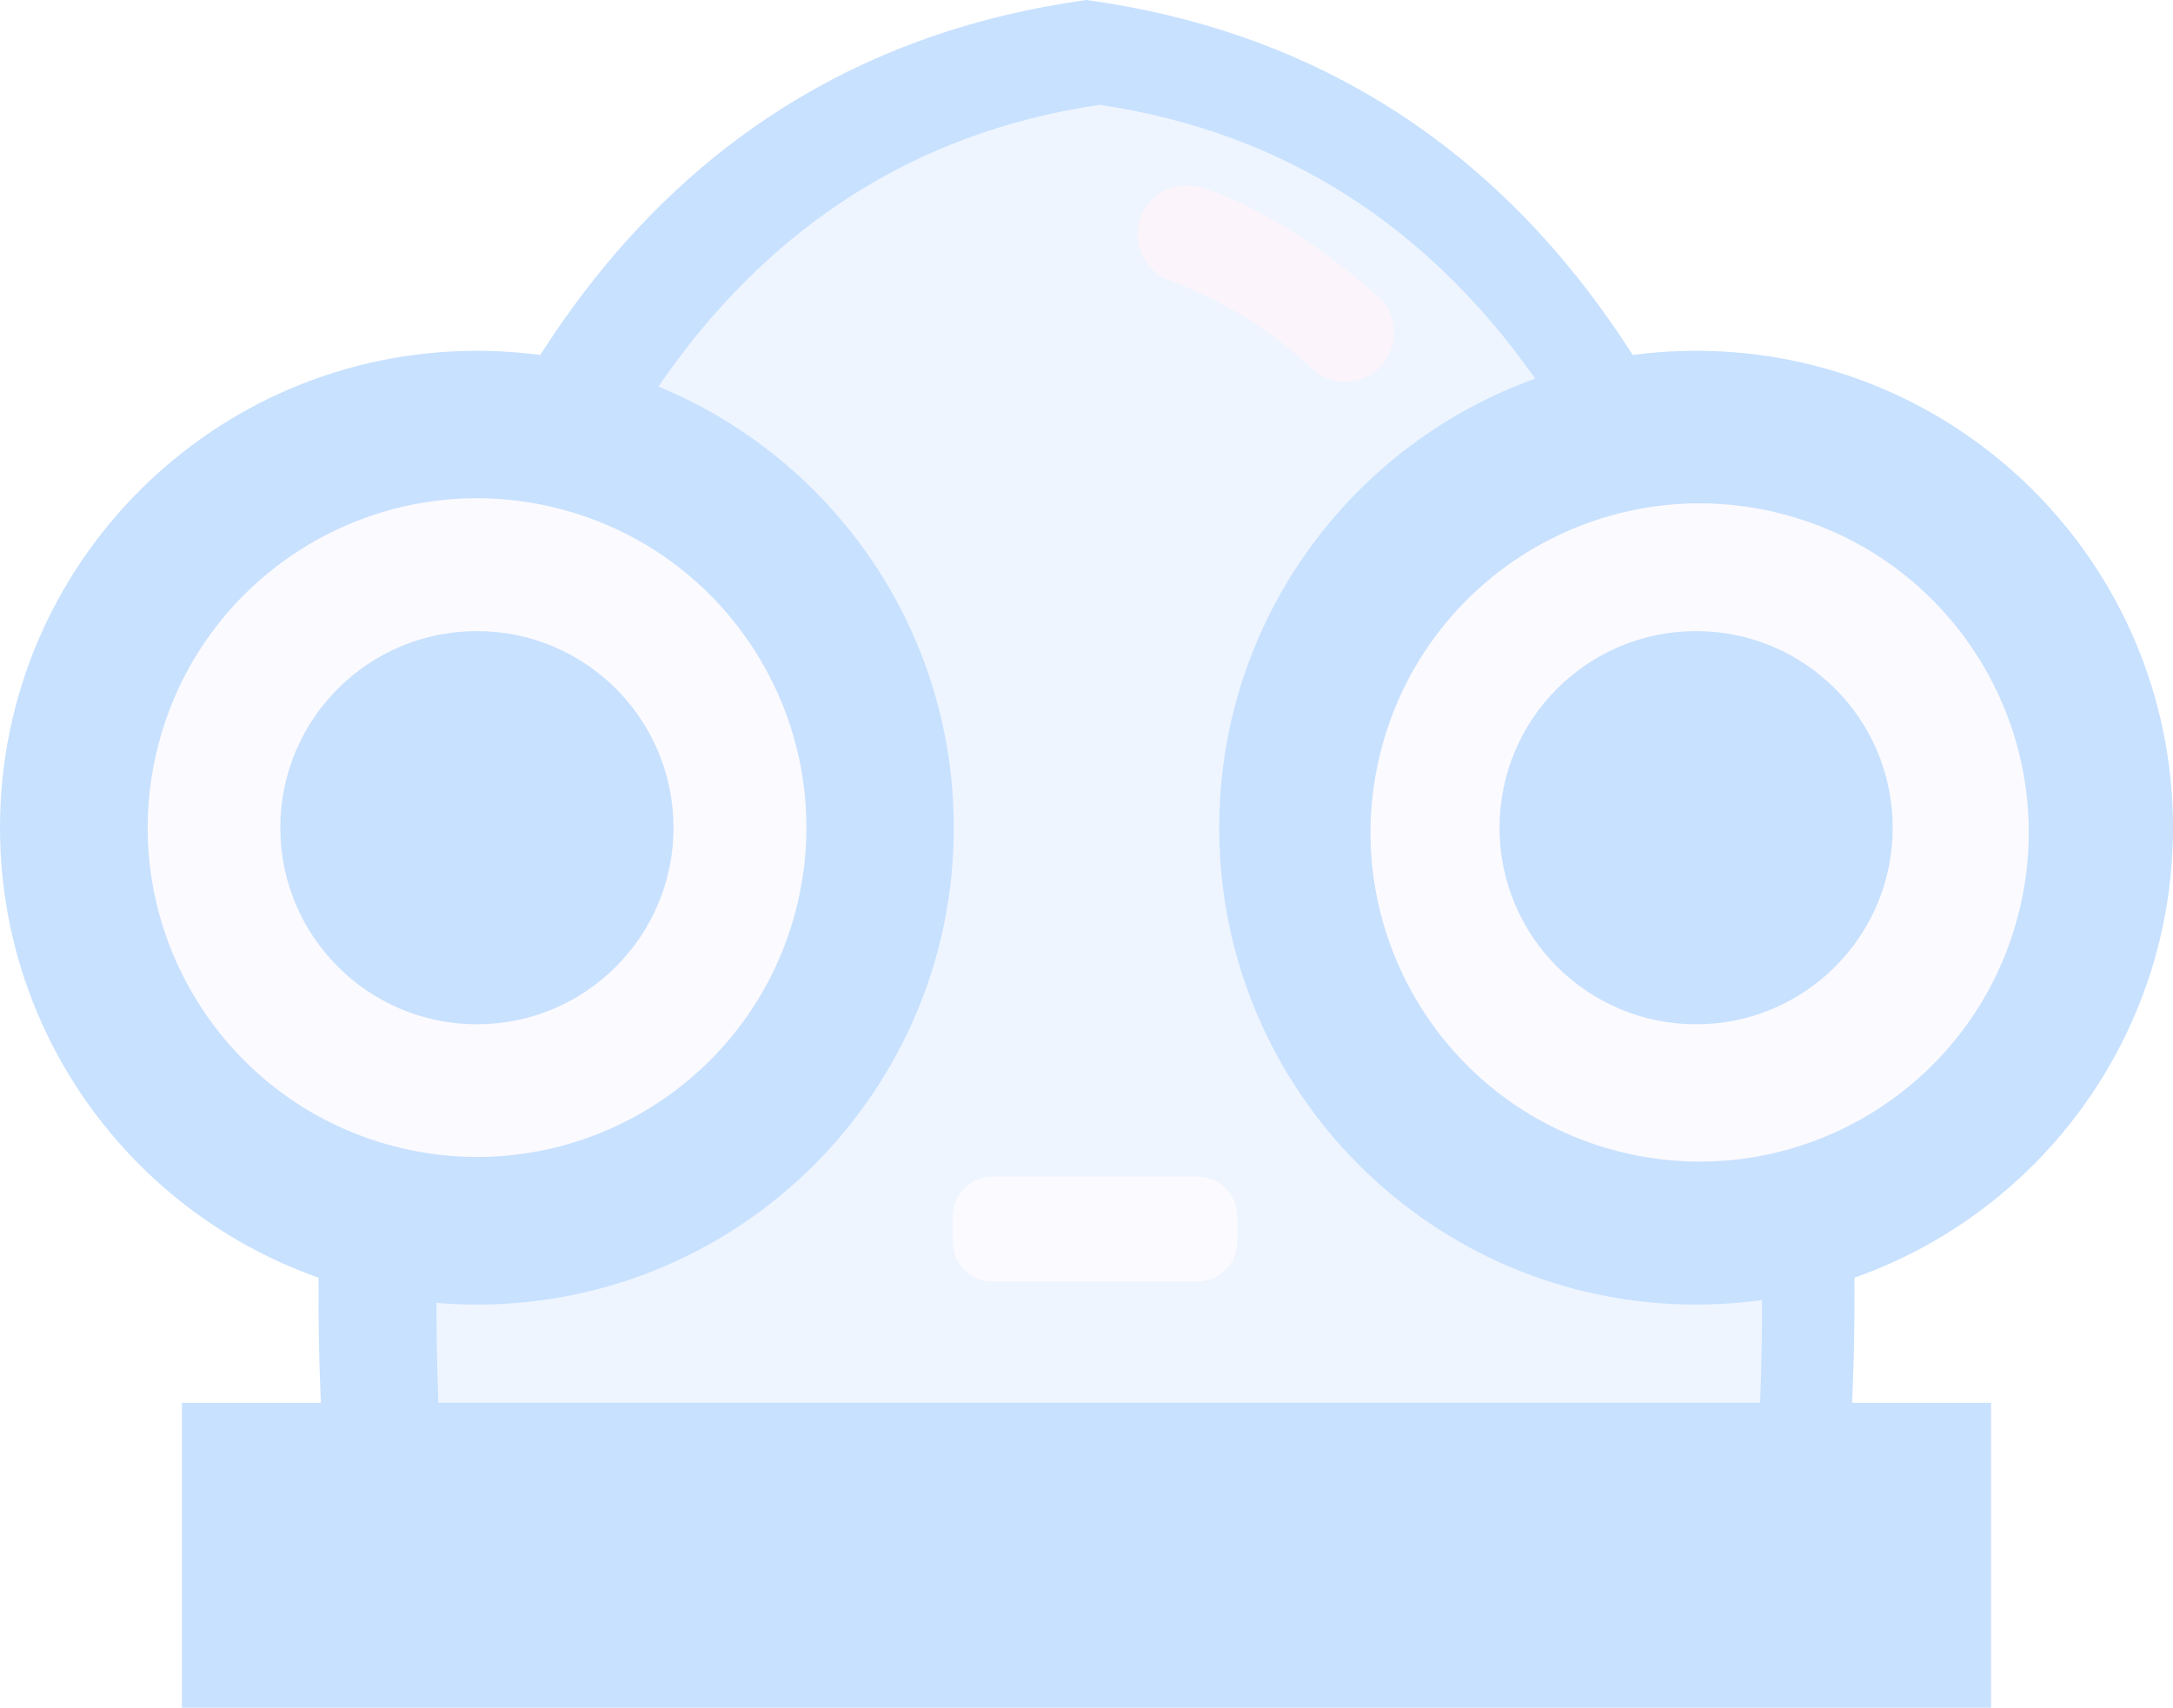
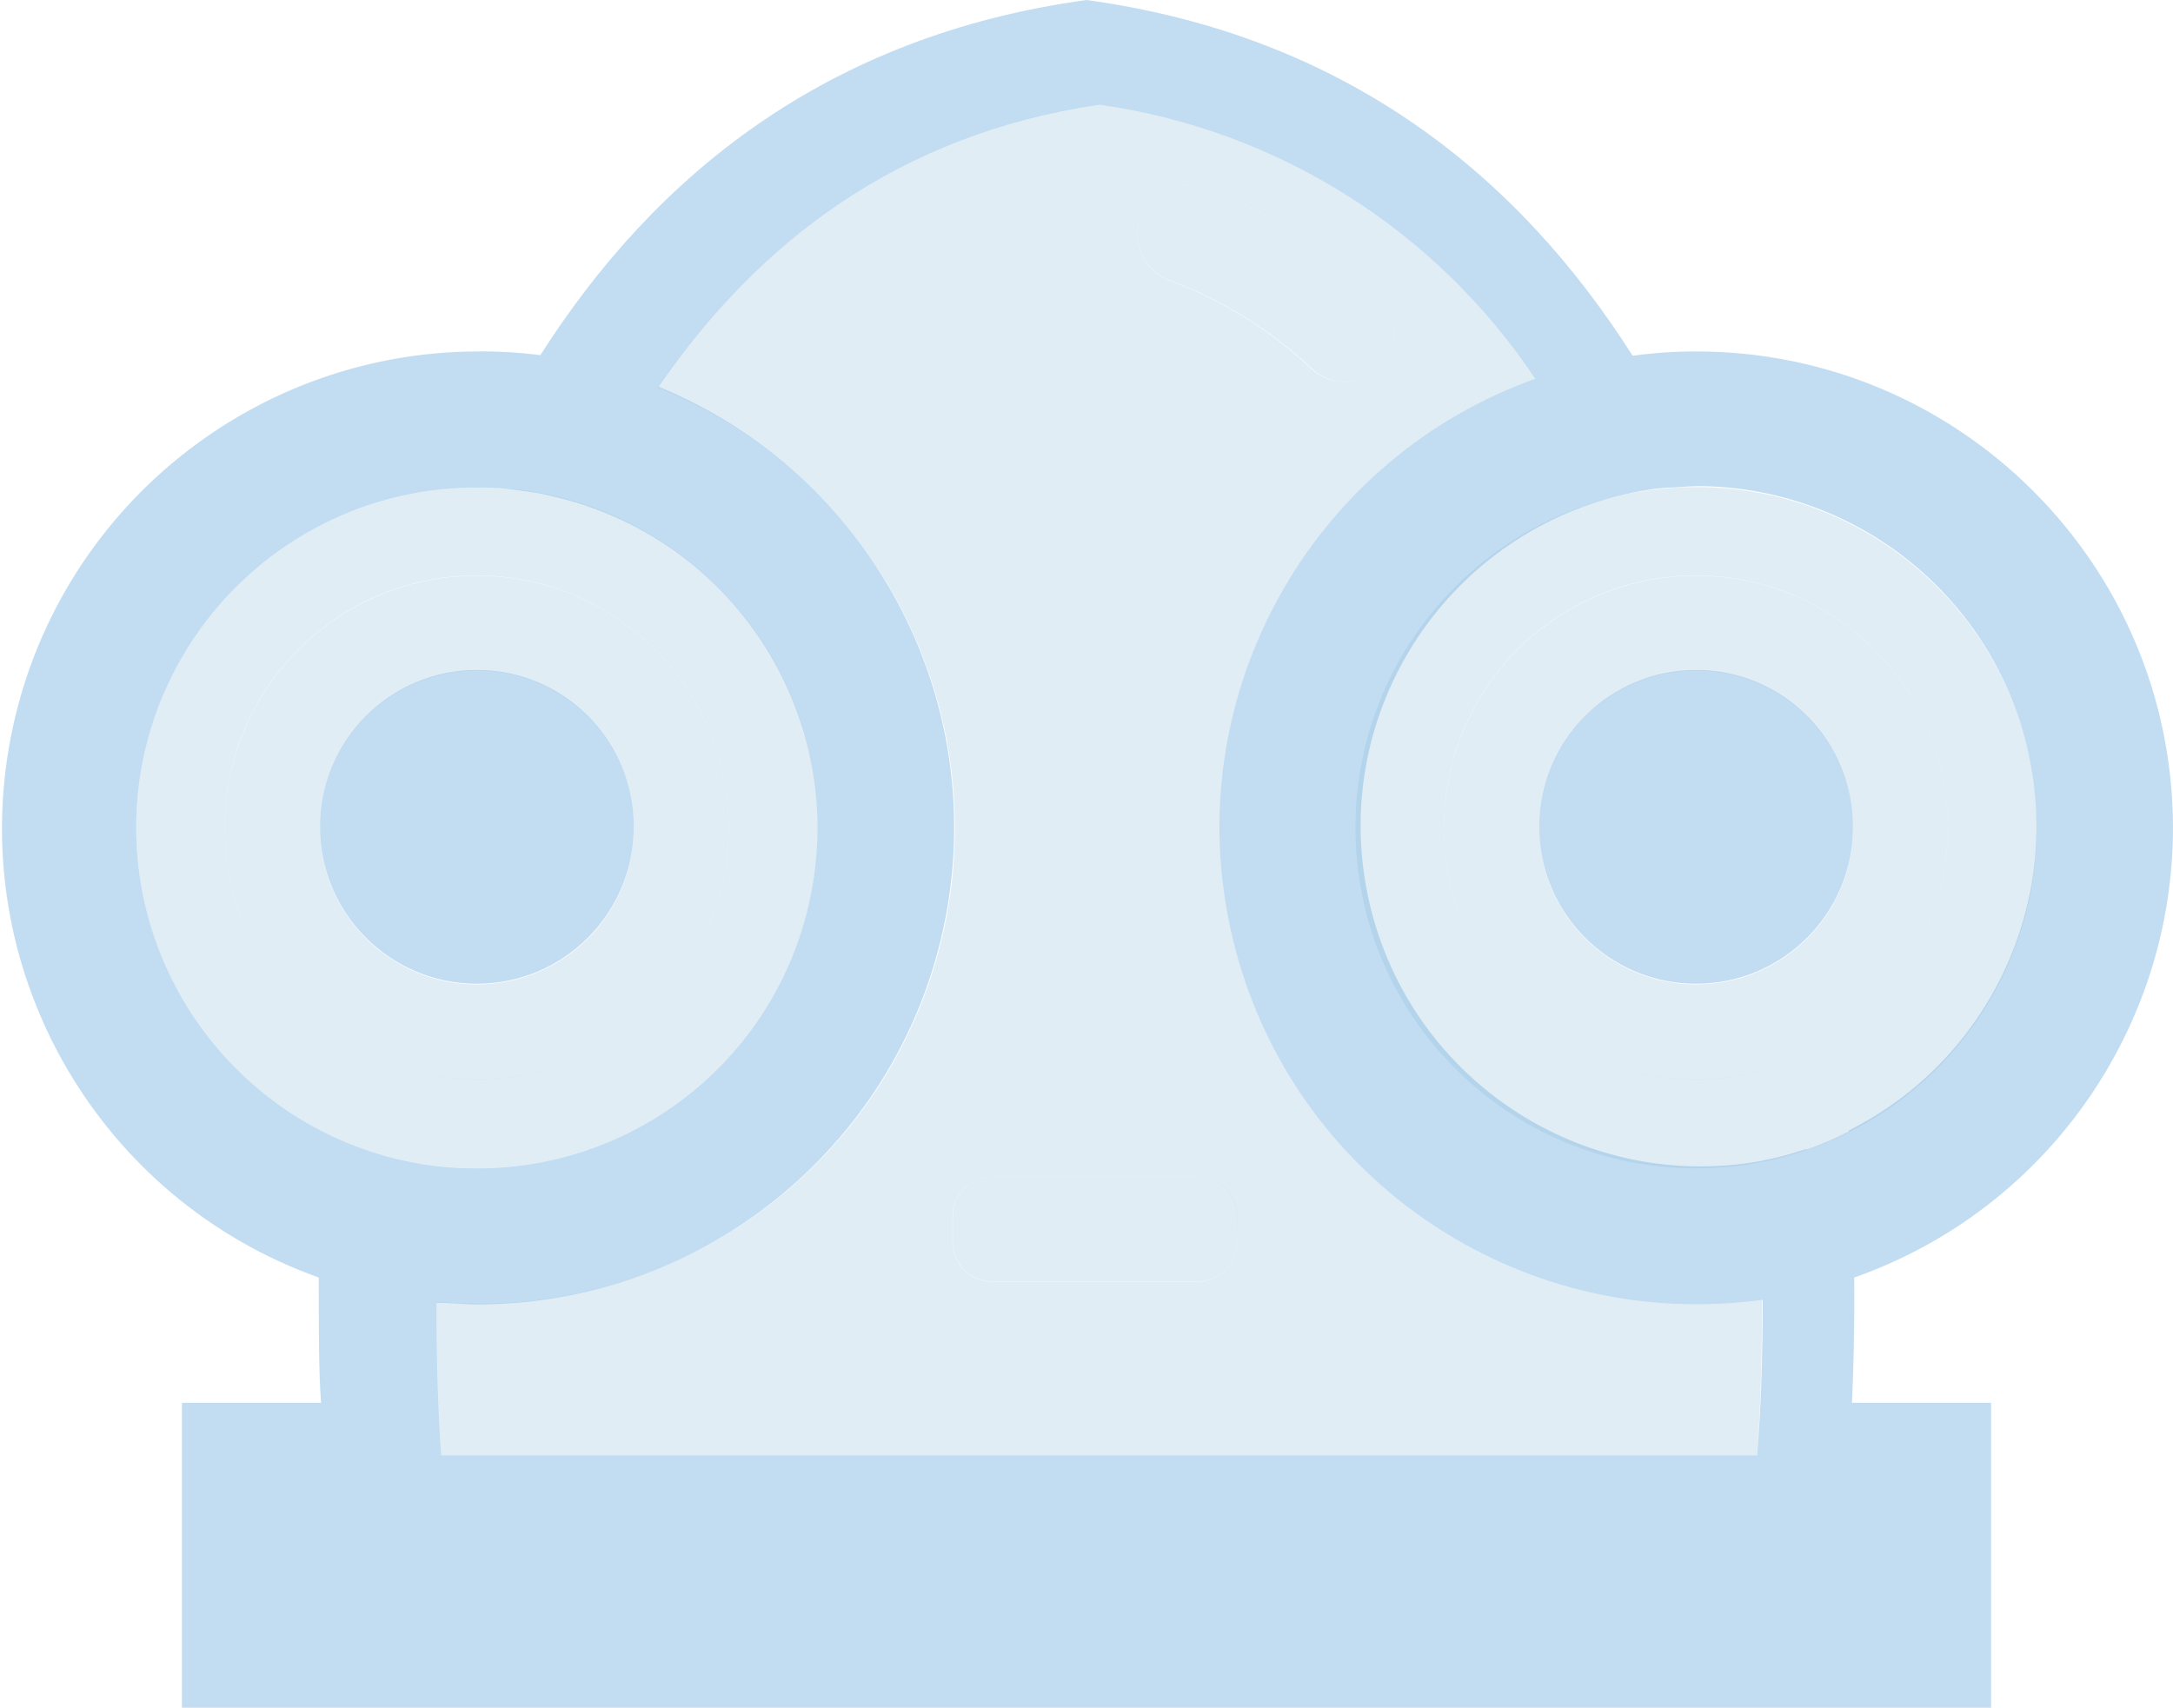
<svg xmlns="http://www.w3.org/2000/svg" viewBox="0 0 105.12 82.61">
  <defs>
-     <style>.cls-1{fill:#c8e1ff;}.cls-2{fill:#eef5ff;}.cls-3{fill:#fbfafe;}.cls-4{fill:#fcf4fb;}</style>
+     <style>.cls-1{fill:#88b8d8;opacity:0.25;}.cls-2{fill:#85bce6;opacity:0.5;}</style>
  </defs>
  <g id="Layer_2" data-name="Layer 2">
-     <g id="Layer_2-2" data-name="Layer 2">
-       <path class="cls-1" d="M89.44,70.4S95.3,5.87,52.56,0h0C9.82,5.87,15.68,70.4,15.68,70.4Z" />
-       <path class="cls-2" d="M85,70.4S90.1,10.52,53.19,5.07h0C16.29,10.52,21.35,70.4,21.35,70.4Z" />
-       <circle class="cls-1" cx="23.07" cy="40.04" r="23.07" />
-       <circle class="cls-1" cx="23.07" cy="40.04" r="19.26" />
-       <circle class="cls-3" cx="23.07" cy="40.04" r="15.93" transform="translate(-21.17 53.36) rotate(-76.81)" />
-       <circle class="cls-1" cx="23.07" cy="40.04" r="9.51" />
-       <circle class="cls-1" cx="82.05" cy="40.04" r="23.07" />
-       <circle class="cls-1" cx="82.05" cy="40.04" r="18.79" transform="translate(23.71 110.26) rotate(-76.29)" />
-       <circle class="cls-3" cx="82.05" cy="40.04" r="15.93" transform="matrix(0.24, -0.97, 0.97, 0.24, 23.69, 110.25)" />
-       <circle class="cls-1" cx="82.05" cy="40.04" r="9.51" />
-       <rect class="cls-1" x="8.8" y="67.86" width="87.52" height="14.75" />
-       <path class="cls-4" d="M65.08,18.47a2.4,2.4,0,0,1-1.58-.6,20.26,20.26,0,0,0-6.76-4.25,2.39,2.39,0,0,1-1.62-2.94A2.36,2.36,0,0,1,58,9.05c.17,0,4,1.14,8.63,5.27a2.37,2.37,0,0,1-1.58,4.15Z" />
-       <rect class="cls-3" x="46.09" y="56.92" width="13.76" height="5.07" rx="1.91" />
+     <g id="Layer_1-2" data-name="Layer 1">
+       <path class="cls-1" d="M65.08,18.47a2.4,2.4,0,0,1-1.58-.6,20.26,20.26,0,0,0-6.76-4.25,2.39,2.39,0,0,1-1.62-2.94A2.36,2.36,0,0,1,58,9.05c.17,0,4,1.14,8.63,5.27a2.37,2.37,0,0,1-1.58,4.15Z" />
+       <rect class="cls-1" x="46.09" y="56.92" width="13.76" height="5.07" rx="1.91" />
+       <path class="cls-2" d="M30.66,40a7.59,7.59,0,1,1-7.59-7.59A7.58,7.58,0,0,1,30.66,40Z" />
+       <path class="cls-1" d="M23.07,27.85A12.19,12.19,0,1,0,35.25,40,12.18,12.18,0,0,0,23.07,27.85Zm0,19.77A7.59,7.59,0,1,1,30.66,40,7.58,7.58,0,0,1,23.07,47.62Z" />
+       <path class="cls-2" d="M105.12,40A23.07,23.07,0,0,0,82.05,17a22.3,22.3,0,0,0-3.07.21C73.44,8.48,65.09,1.72,52.56,0h0C40,1.72,31.68,8.48,26.14,17.18A22.3,22.3,0,0,0,23.07,17,23.07,23.07,0,0,0,15.42,61.8c0,2.5,0,4.58.11,6.06H8.8V82.61H96.32V67.86H89.59c.07-1.48.13-3.56.11-6.06A23.08,23.08,0,0,0,105.12,40ZM6.59,40A16.47,16.47,0,0,1,22.67,23.58h0l.4,0c.51,0,1,0,1.52.07l.81.11.61.09c.35.07.71.15,1.06.24l.24.06c.41.11.81.23,1.2.37h0a16.46,16.46,0,0,1-5.44,32,17.19,17.19,0,0,1-1.77-.09h0A16.5,16.5,0,0,1,6.59,40ZM85,70.4H21.35s-.24-2.86-.23-7.38c.64,0,1.29.08,1.95.08a23.06,23.06,0,0,0,8.79-44.39c4.76-6.94,11.57-12.2,21.33-13.64h0A30.44,30.44,0,0,1,74.26,18.32,23.07,23.07,0,0,0,82.05,63.1a24.53,24.53,0,0,0,3.22-.22C85.28,67.48,85,70.4,85,70.4Zm4.43-15.66a16.61,16.61,0,0,1-2,.86l-.1,0-.89.27-.51.13-.78.17a16.46,16.46,0,1,1-5.73-32.42l.62-.1.61-.06c.47,0,.93-.07,1.41-.07h0l.39,0h0a16.46,16.46,0,0,1,7,31.16Z" />
+       <path class="cls-1" d="M23.07,23.56A16.48,16.48,0,1,0,39.55,40,16.48,16.48,0,0,0,23.07,23.56Zm0,28.66A12.19,12.19,0,1,1,35.25,40,12.18,12.18,0,0,1,23.07,52.22Z" />
+       <path class="cls-2" d="M89.64,40a7.59,7.59,0,1,1-7.59-7.59A7.58,7.58,0,0,1,89.64,40Z" />
+       <path class="cls-1" d="M82.05,27.85A12.19,12.19,0,1,0,94.23,40,12.18,12.18,0,0,0,82.05,27.85Zm0,19.77A7.59,7.59,0,1,1,89.64,40,7.58,7.58,0,0,1,82.05,47.62Z" />
+       <path class="cls-1" d="M82.05,23.56A16.48,16.48,0,1,0,98.53,40,16.48,16.48,0,0,0,82.05,23.56Zm0,28.66A12.19,12.19,0,1,1,94.23,40,12.18,12.18,0,0,1,82.05,52.22Z" />
+       <path class="cls-1" d="M59,40A23.07,23.07,0,0,1,74.26,18.32,30.42,30.42,0,0,0,53.19,5.07h0c-9.77,1.45-16.61,6.71-21.37,13.67a23,23,0,0,1-8.75,44.32q-1,0-1.95-.09c0,4.55.23,7.43.23,7.43H85s.25-2.92.24-7.52a24.41,24.41,0,0,1-3.22.22A23.06,23.06,0,0,1,59,40ZM55.12,10.68A2.36,2.36,0,0,1,58,9.05c.17,0,4,1.14,8.63,5.27a2.37,2.37,0,0,1-1.58,4.15,2.4,2.4,0,0,1-1.58-.6,20.26,20.26,0,0,0-6.76-4.25A2.39,2.39,0,0,1,55.12,10.68Zm4.73,49.4A1.92,1.92,0,0,1,57.94,62H48a1.92,1.92,0,0,1-1.92-1.91V58.83A1.92,1.92,0,0,1,48,56.92h9.93a1.92,1.92,0,0,1,1.91,1.91Z" />
    </g>
  </g>
</svg>
